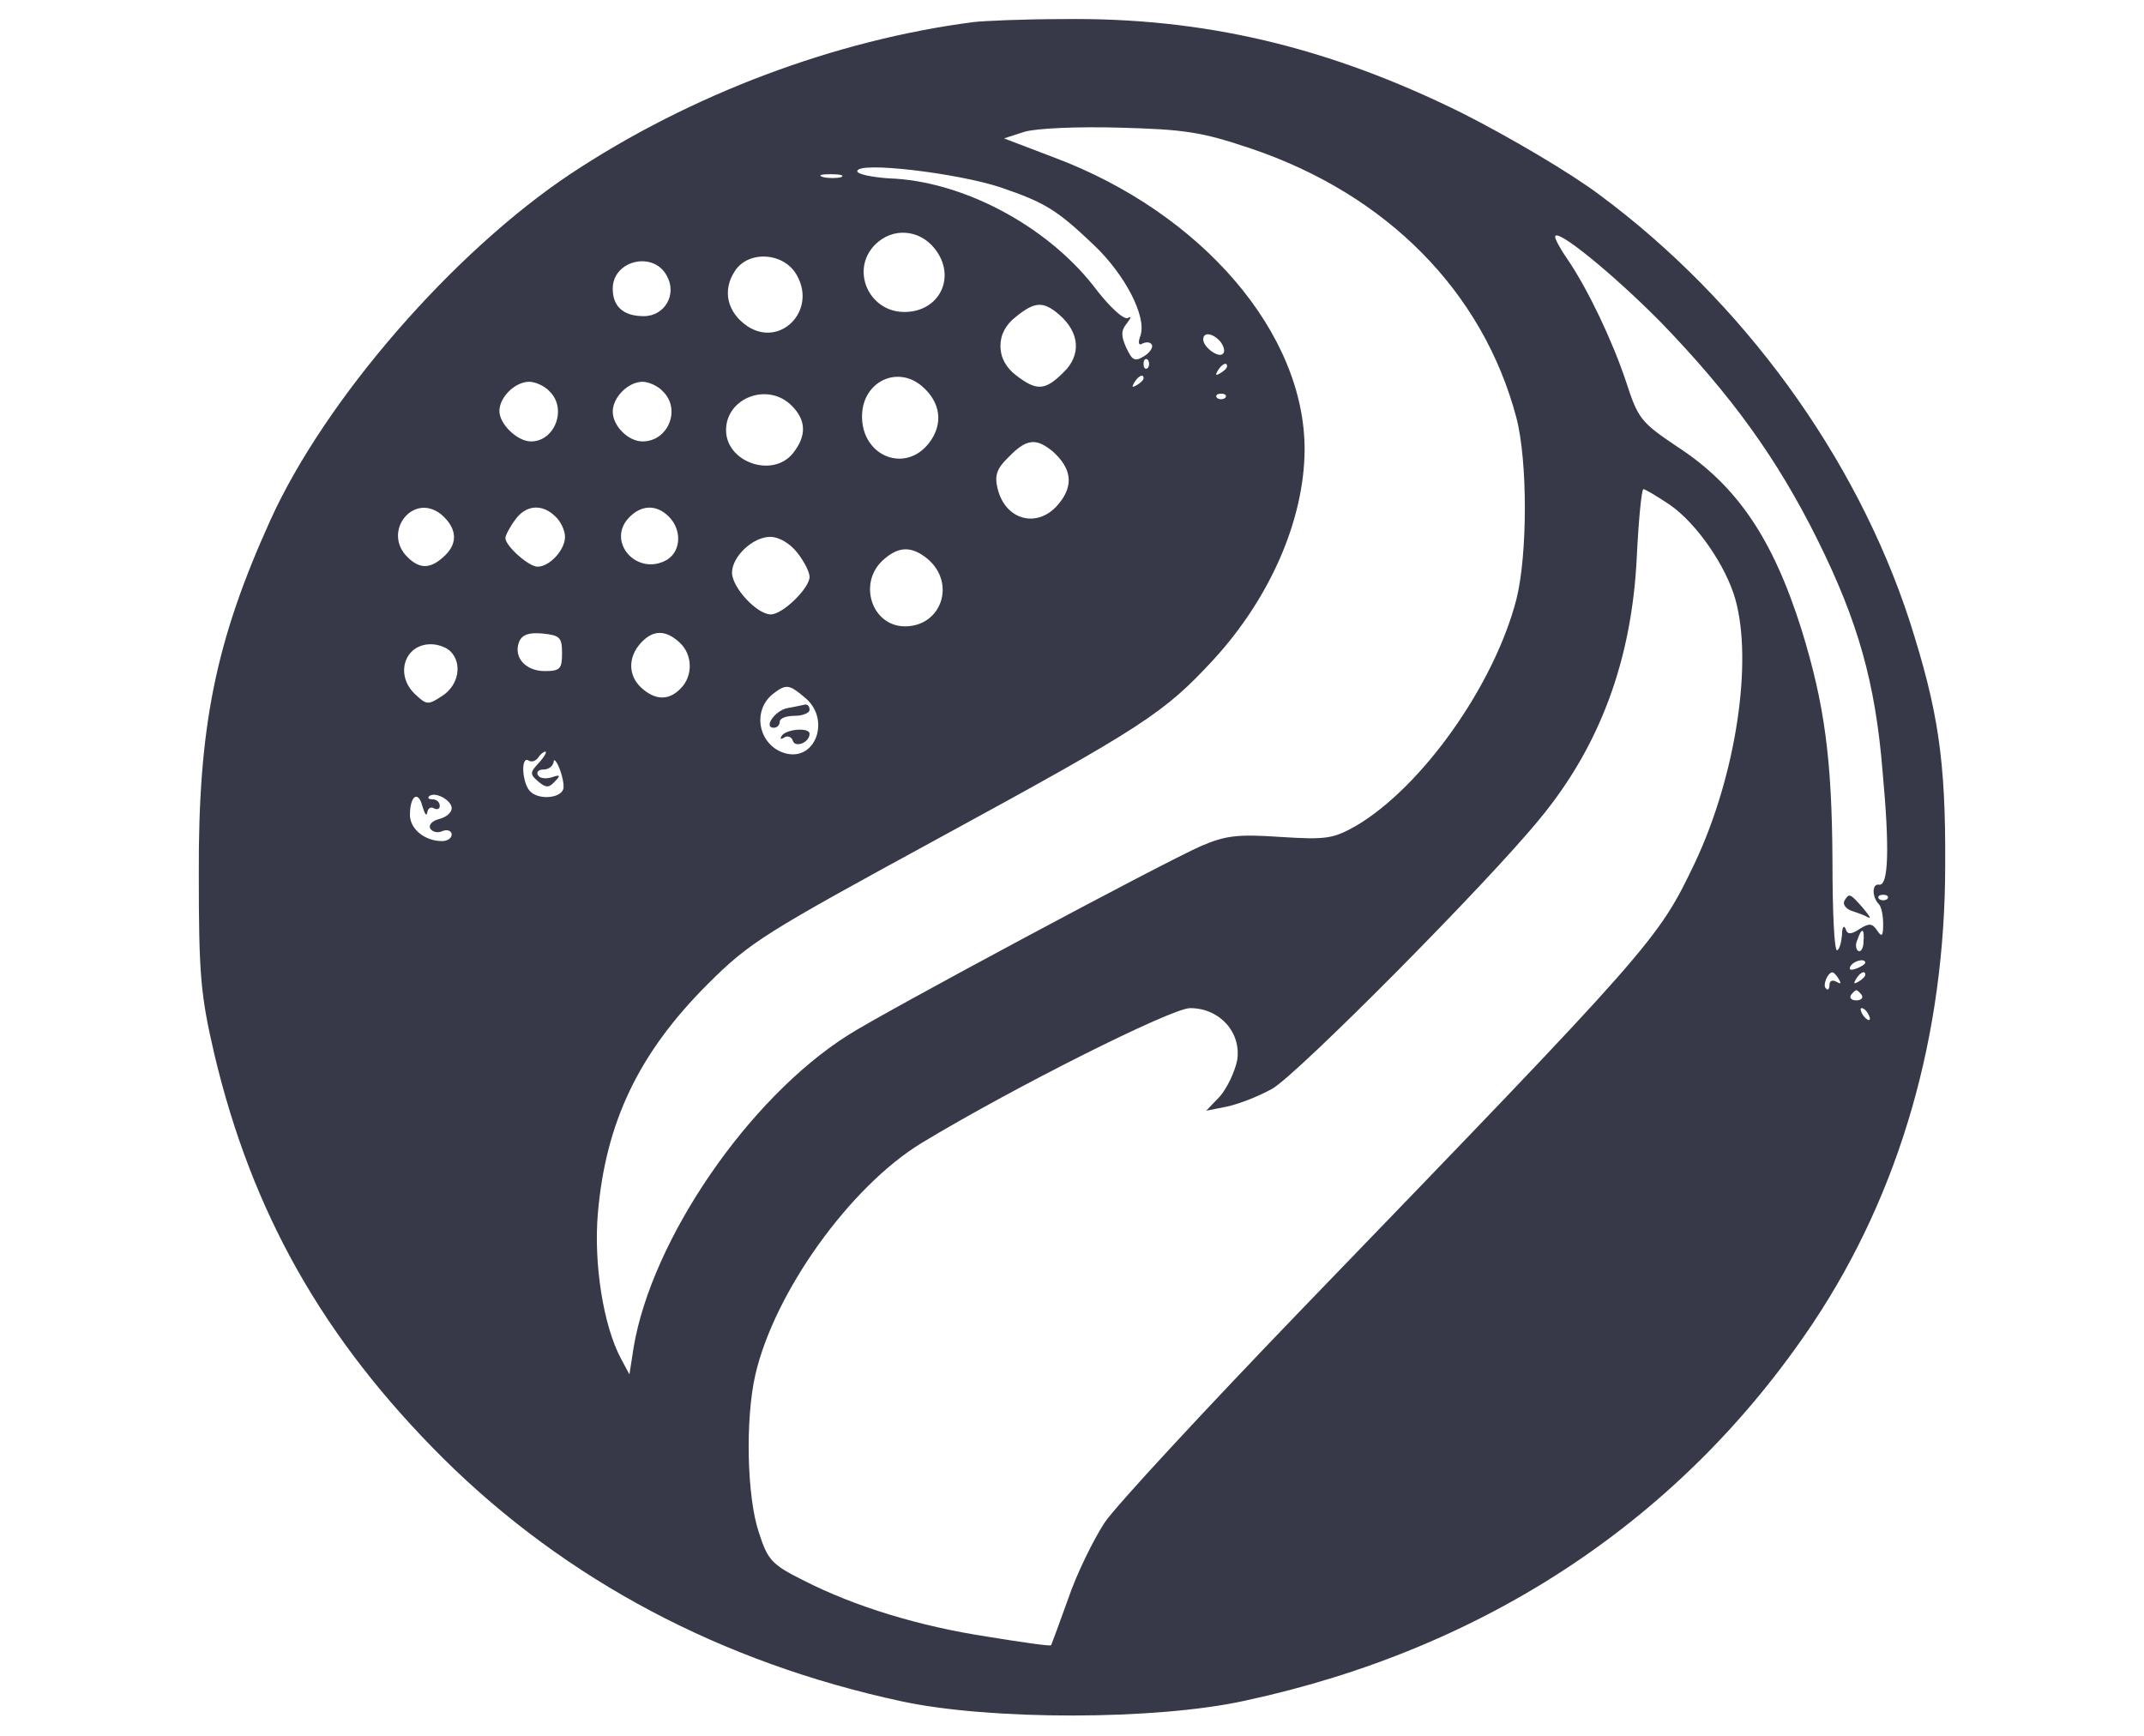
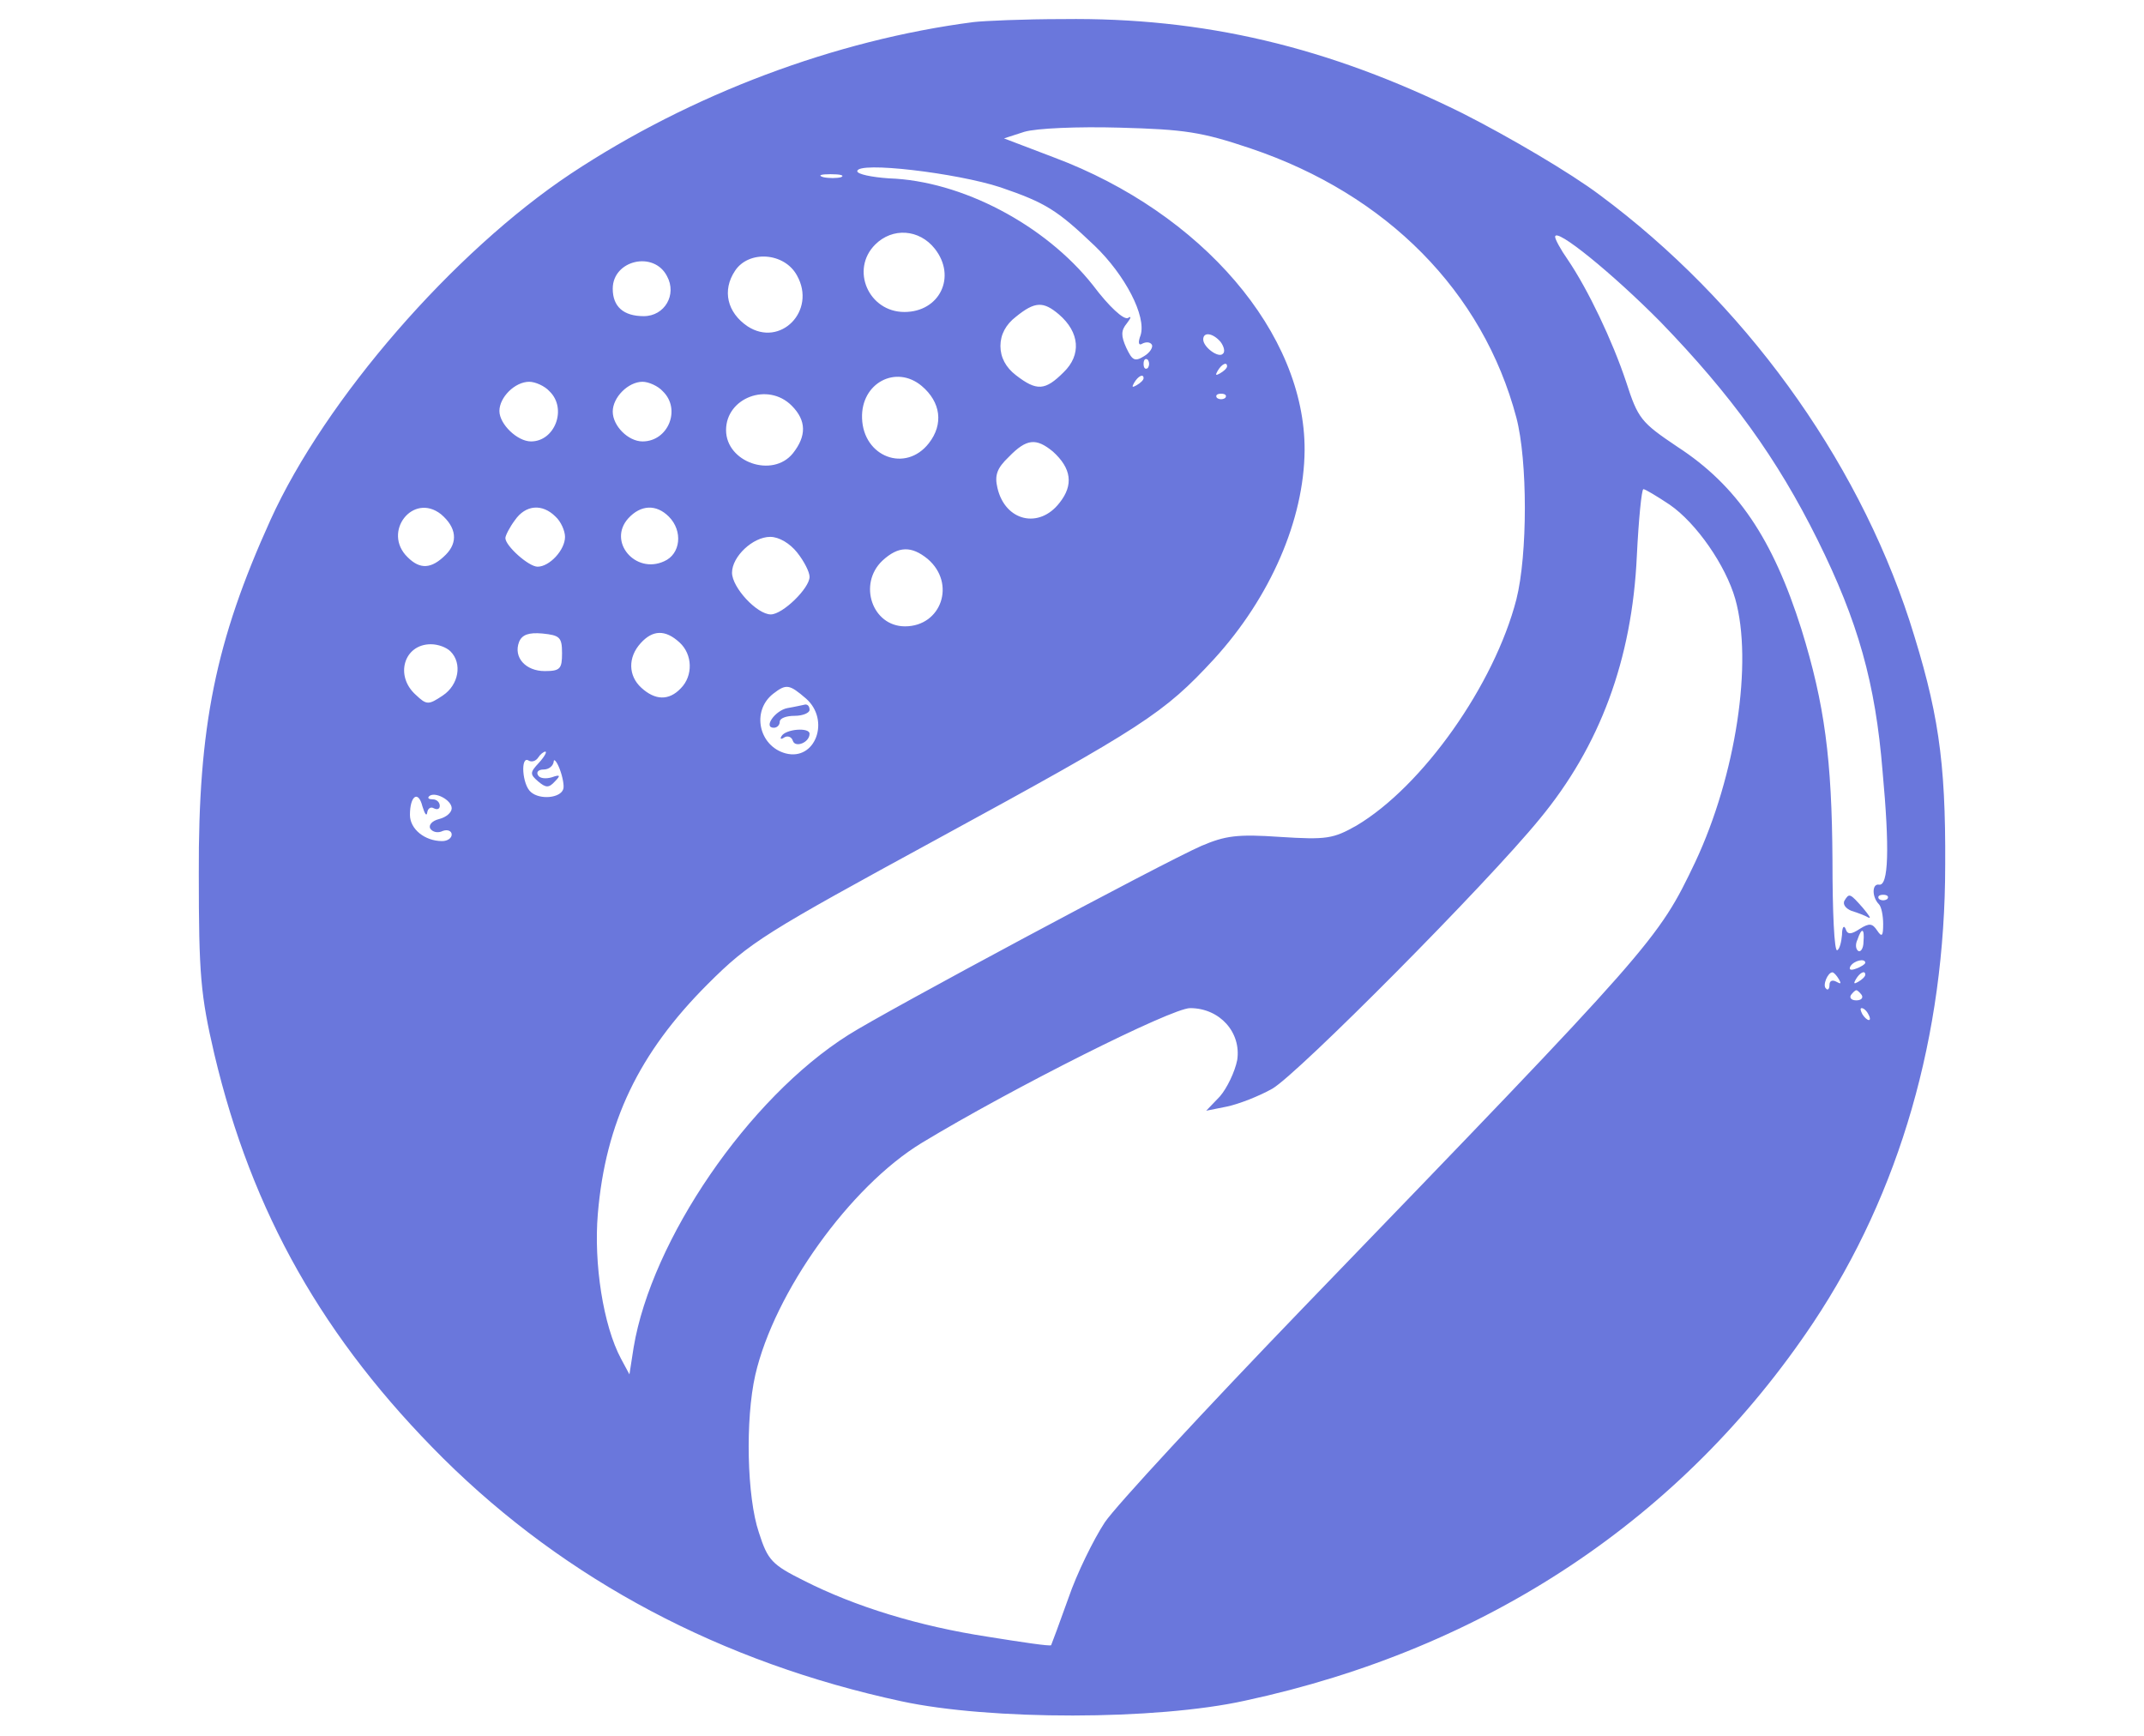
<svg xmlns="http://www.w3.org/2000/svg" version="1.0" width="53.87pt" height="43.61pt" viewBox="0 0 300 291" preserveAspectRatio="xMidYMid meet">
-   <g transform="translate(0,291) scale(0.1,-0.1)" fill="#373949" stroke="none">
+   <g transform="translate(0,291) scale(0.1,-0.1)" fill="#6a77dc" stroke="none">
    <path d="M1335 2873 c-232 -30 -474 -121 -675 -254 -197 -131 -412 -378 -504 -581 -92 -203 -121 -346 -120 -593 0 -169 3 -203 26 -302 63 -266 183 -478 384 -678 206 -204 466 -342 768 -407 148 -32 427 -32 576 1 405 87 734 306 953 634 145 218 221 481 221 767 1 177 -12 260 -60 410 -90 275 -279 535 -519 713 -49 37 -153 98 -230 137 -226 112 -435 161 -670 158 -66 0 -133 -3 -150 -5z m465 -212 c228 -77 389 -240 445 -451 19 -72 19 -230 0 -305 -37 -143 -157 -313 -268 -379 -39 -22 -50 -24 -128 -19 -72 5 -92 2 -132 -15 -66 -29 -531 -278 -592 -317 -168 -106 -330 -344 -360 -524 l-7 -45 -14 26 c-30 56 -46 160 -39 243 13 154 69 270 184 385 71 71 96 86 386 244 345 188 379 210 463 301 95 104 151 234 152 350 1 196 -172 398 -420 491 l-84 32 34 11 c20 6 90 9 160 7 109 -3 137 -7 220 -35z m-420 -65 c76 -26 95 -38 158 -98 51 -49 87 -118 77 -150 -5 -13 -3 -18 3 -14 6 3 13 3 16 -2 2 -4 -3 -13 -13 -19 -16 -10 -20 -7 -30 14 -9 20 -9 29 1 41 7 9 8 13 2 9 -7 -4 -32 19 -59 55 -80 101 -220 175 -342 179 -29 2 -53 7 -53 12 0 17 167 -3 240 -27z m-267 17 c-7 -2 -21 -2 -30 0 -10 3 -4 5 12 5 17 0 24 -2 18 -5z m157 -120 c37 -47 8 -106 -51 -106 -60 0 -91 71 -49 113 29 29 74 26 100 -7z m1217 -123 c118 -122 195 -228 263 -365 68 -137 97 -240 109 -388 12 -130 10 -193 -6 -190 -12 2 -12 -21 0 -33 4 -4 7 -19 7 -33 0 -20 -2 -23 -10 -11 -8 12 -13 13 -29 3 -15 -10 -21 -10 -24 0 -3 7 -6 2 -6 -10 -1 -12 -4 -24 -8 -26 -5 -3 -8 65 -8 151 -1 169 -13 261 -52 387 -48 152 -108 241 -208 306 -61 41 -66 47 -86 109 -23 69 -64 155 -98 205 -12 17 -21 34 -21 38 0 17 97 -62 177 -143z m-1666 77 c17 -31 -4 -67 -39 -67 -34 0 -52 16 -52 46 0 48 69 64 91 21z m218 1 c33 -59 -28 -121 -83 -85 -34 23 -43 60 -21 93 23 35 83 31 104 -8z m439 -65 c35 -30 38 -68 8 -97 -31 -31 -45 -32 -80 -5 -17 13 -26 30 -26 49 0 19 9 36 26 49 32 26 46 26 72 4z m271 -46 c6 -8 8 -17 4 -20 -7 -8 -33 11 -33 24 0 13 16 11 29 -4z m-122 -44 c-4 -3 -7 0 -7 7 0 7 3 10 7 7 3 -4 3 -10 0 -14z m133 3 c0 -3 -5 -8 -12 -12 -7 -4 -8 -3 -4 4 7 12 16 16 16 8z m-512 -33 c32 -27 37 -64 12 -96 -39 -50 -110 -23 -112 42 -2 59 57 90 100 54z m372 13 c0 -3 -5 -8 -12 -12 -7 -4 -8 -3 -4 4 7 12 16 16 16 8z m-996 -22 c30 -29 9 -84 -31 -84 -23 0 -53 29 -53 51 0 23 26 49 50 49 10 0 26 -7 34 -16z m190 0 c31 -30 9 -84 -34 -84 -24 0 -50 26 -50 50 0 24 26 50 50 50 10 0 26 -7 34 -16z m216 -24 c25 -25 25 -51 2 -80 -34 -42 -112 -15 -112 39 0 54 70 81 110 41z m727 13 c-4 -3 -10 -3 -14 0 -3 4 0 7 7 7 7 0 10 -3 7 -7z m-289 -90 c31 -28 35 -56 11 -86 -34 -44 -91 -31 -104 25 -5 21 -1 33 19 52 30 31 46 32 74 9z m1034 -89 c45 -31 94 -102 110 -158 30 -106 1 -296 -67 -441 -63 -132 -68 -137 -658 -748 -163 -169 -313 -331 -332 -359 -19 -29 -47 -86 -61 -127 -15 -42 -28 -77 -29 -79 -2 -2 -49 5 -105 14 -118 18 -224 51 -309 94 -54 27 -61 34 -76 81 -20 59 -23 189 -6 264 32 139 159 316 279 389 152 92 419 226 450 226 50 0 86 -41 79 -87 -4 -20 -17 -47 -29 -61 l-23 -24 35 7 c19 4 53 17 76 30 43 25 359 343 448 452 101 122 155 267 163 441 3 61 8 112 11 112 3 0 23 -12 44 -26z m-2060 -16 c26 -22 29 -47 8 -68 -24 -24 -43 -25 -64 -4 -43 42 9 109 56 72z m192 -4 c9 -8 16 -24 16 -34 0 -22 -26 -50 -46 -50 -15 0 -54 35 -54 48 0 4 7 18 16 30 18 26 46 28 68 6z m190 0 c24 -24 20 -63 -8 -75 -48 -22 -95 33 -60 72 21 23 47 24 68 3z m215 -60 c12 -15 21 -33 21 -41 0 -19 -45 -63 -65 -63 -23 0 -65 45 -65 70 0 27 35 60 64 60 15 0 33 -11 45 -26z m219 -11 c48 -41 23 -113 -38 -113 -55 0 -79 71 -38 110 27 25 49 25 76 3z m-613 -158 c0 -26 -3 -30 -29 -30 -32 0 -53 23 -43 49 5 12 16 16 39 14 29 -3 33 -6 33 -33z m197 18 c22 -20 23 -56 2 -77 -20 -21 -43 -20 -66 1 -22 20 -23 51 -1 75 20 22 41 23 65 1z m-384 -15 c20 -20 14 -56 -13 -74 -24 -16 -27 -16 -45 1 -36 32 -20 85 25 85 12 0 26 -5 33 -12z m596 -79 c41 -36 16 -105 -34 -92 -45 12 -58 71 -21 100 22 17 27 16 55 -8z m-448 -108 c-15 -16 -15 -19 -1 -31 13 -11 18 -11 28 0 10 10 9 12 -5 7 -10 -3 -20 -2 -23 3 -4 6 1 10 9 10 9 0 16 6 17 13 0 6 5 1 10 -12 5 -13 8 -29 6 -34 -5 -15 -39 -18 -54 -5 -15 12 -18 62 -4 53 5 -3 12 -1 16 5 3 5 9 10 12 10 3 0 -1 -8 -11 -19z m-187 -83 c1 7 6 10 11 7 6 -3 10 -1 10 4 0 6 -5 11 -12 11 -6 0 -9 2 -6 5 9 9 38 -6 38 -20 0 -7 -9 -15 -21 -18 -12 -3 -18 -10 -15 -16 4 -6 13 -8 21 -4 8 3 15 0 15 -6 0 -6 -7 -11 -16 -11 -29 0 -54 20 -54 44 0 32 14 42 21 14 4 -13 7 -17 8 -10z m2448 -145 c-4 -3 -10 -3 -14 0 -3 4 0 7 7 7 7 0 10 -3 7 -7z m-40 -72 c0 -11 -5 -18 -9 -15 -4 3 -5 11 -1 19 7 21 12 19 10 -4z m3 -35 c0 -2 -7 -7 -16 -10 -8 -3 -12 -2 -9 4 6 10 25 14 25 6z m-44 -28 c4 -7 3 -8 -4 -4 -7 4 -12 2 -12 -5 0 -7 -3 -10 -6 -6 -6 5 3 27 11 27 2 0 7 -5 11 -12z m44 8 c0 -3 -5 -8 -12 -12 -7 -4 -8 -3 -4 4 7 12 16 16 16 8z m-6 -34 c3 -5 -1 -9 -9 -9 -8 0 -12 4 -9 9 3 4 7 8 9 8 2 0 6 -4 9 -8z m11 -32 c3 -5 4 -10 1 -10 -3 0 -8 5 -11 10 -3 6 -4 10 -1 10 3 0 8 -4 11 -10z" />
    <path d="M2795 1400 c-3 -6 2 -13 12 -17 10 -3 23 -8 28 -11 6 -3 1 4 -9 16 -22 25 -23 25 -31 12z" />
    <path d="M1023 1723 c-21 -4 -41 -33 -23 -33 6 0 10 5 10 10 0 6 11 10 25 10 14 0 25 5 25 10 0 6 -3 9 -7 9 -5 -1 -18 -4 -30 -6z" />
    <path d="M1013 1676 c-3 -5 -1 -6 5 -2 5 3 12 1 14 -6 4 -12 28 -3 28 12 0 11 -40 8 -47 -4z" />
  </g>
</svg>
